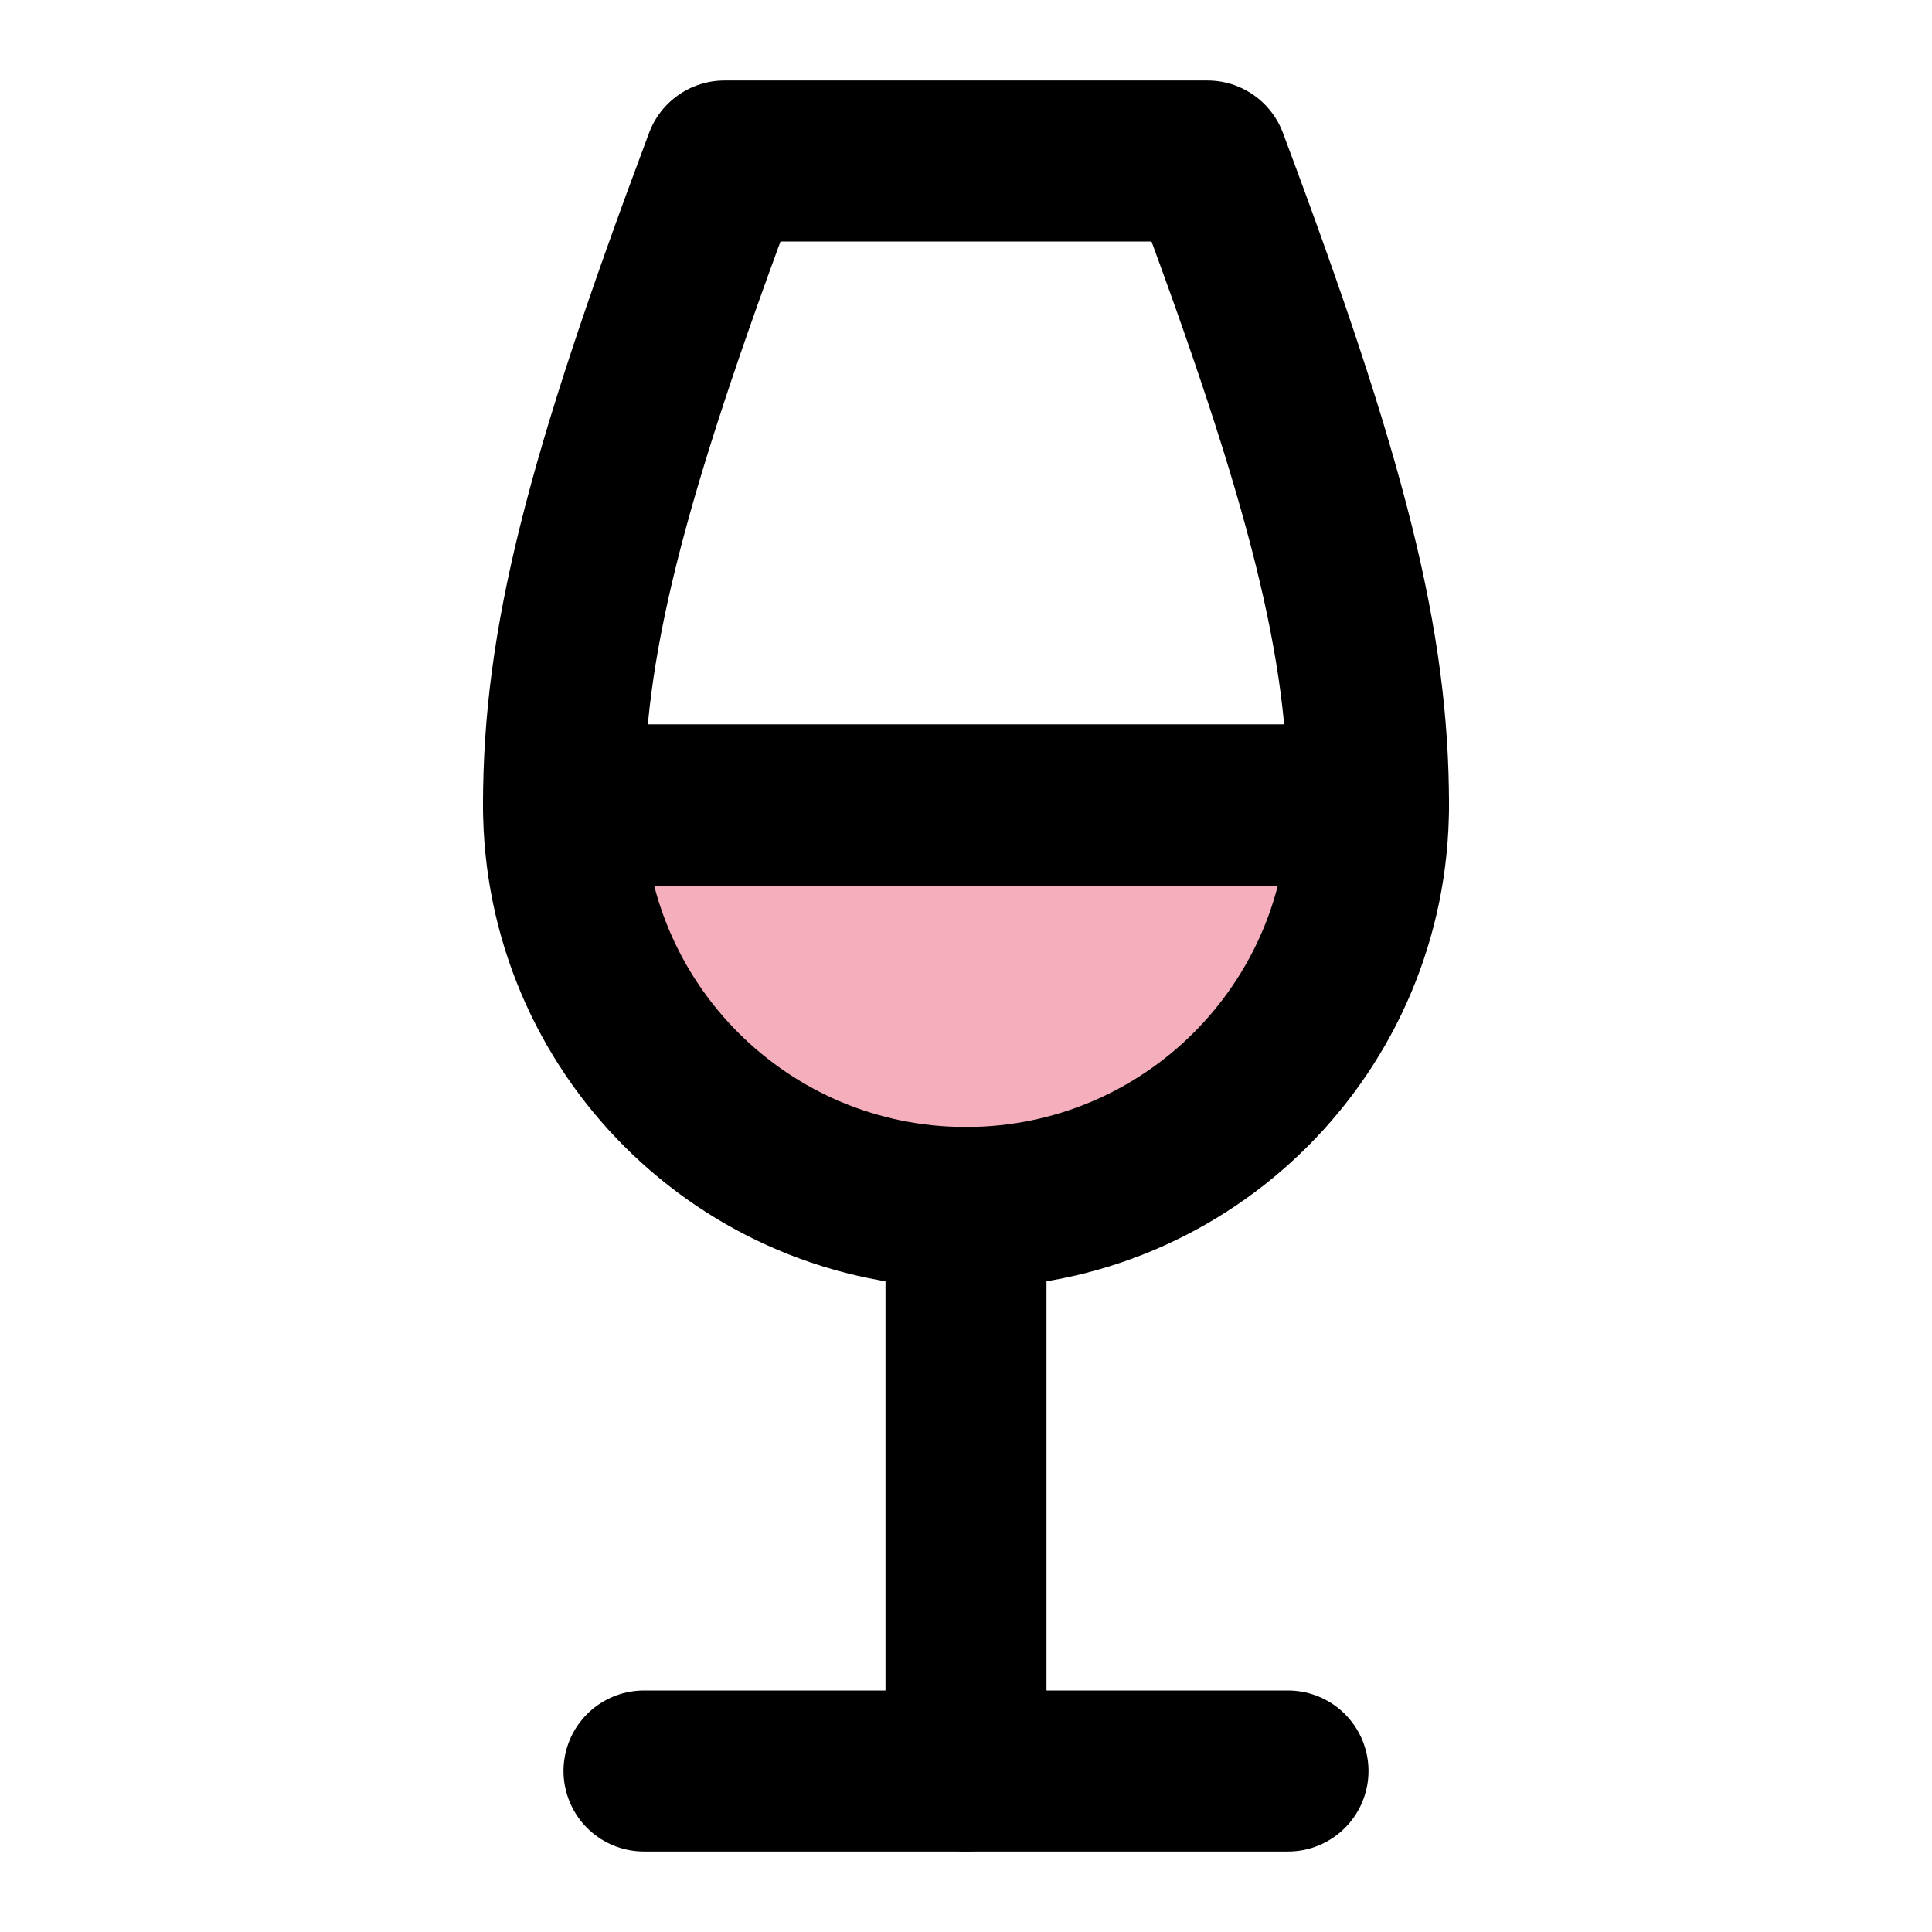
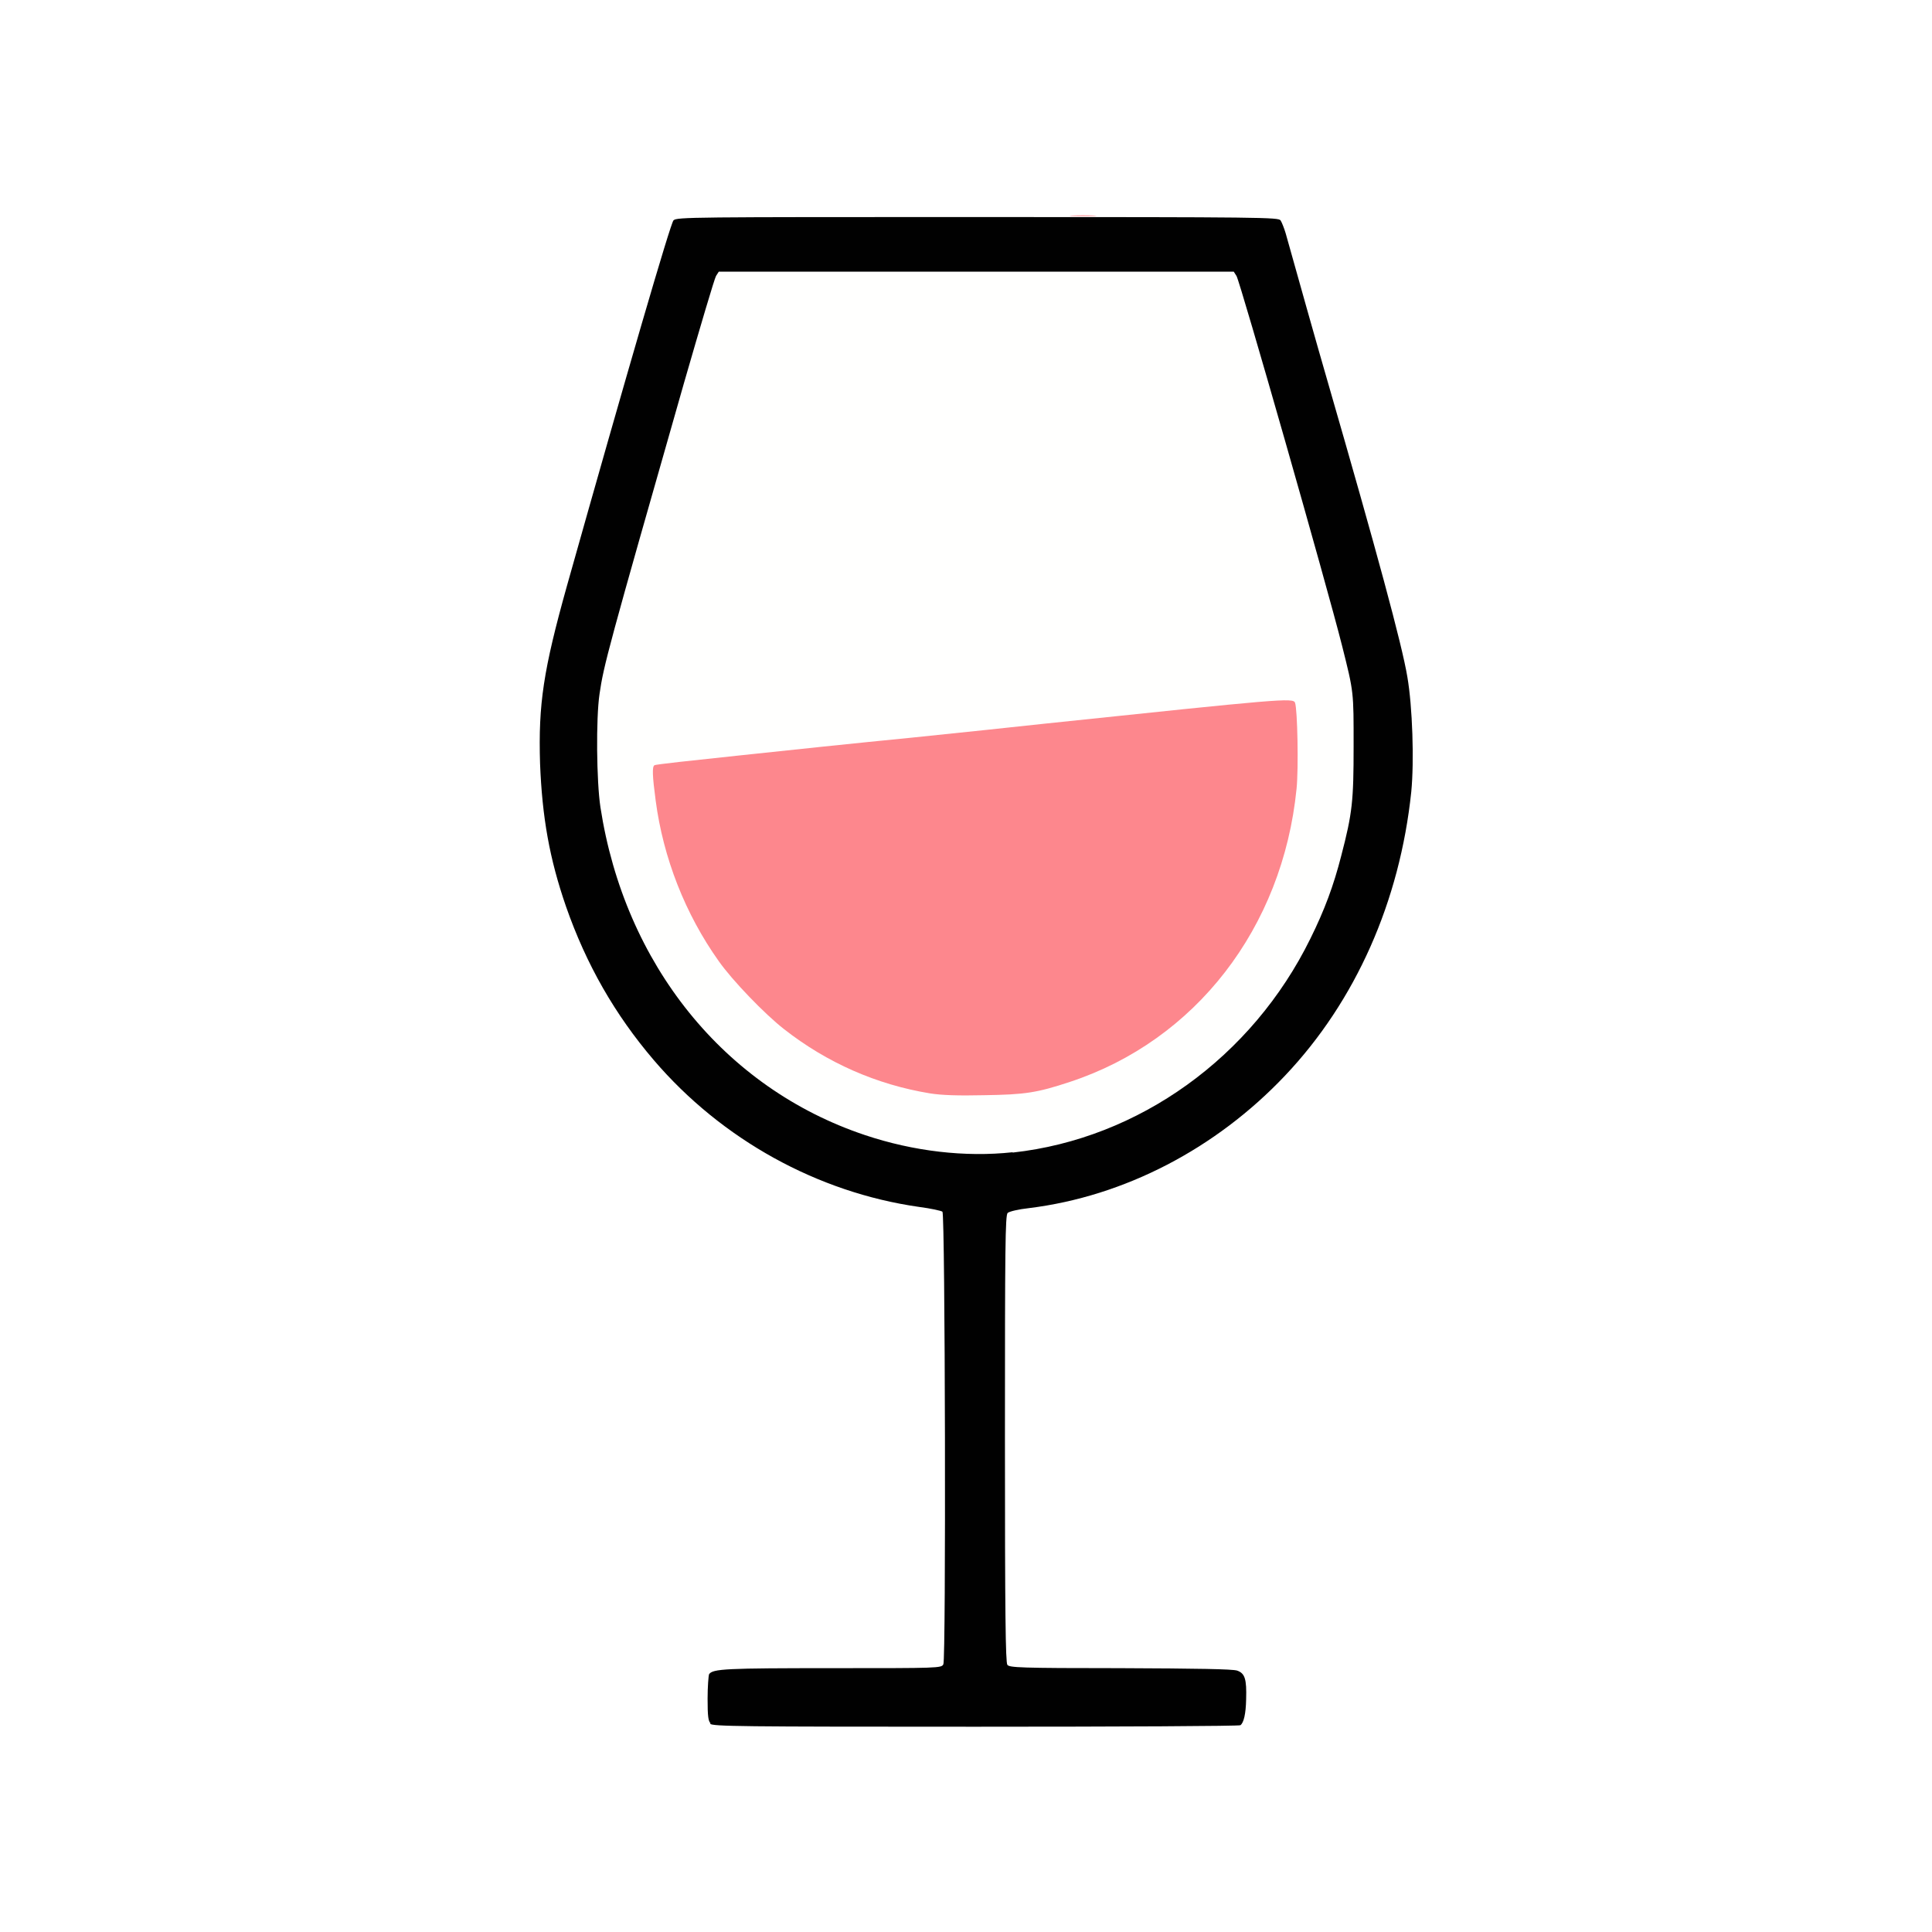
- <svg xmlns="http://www.w3.org/2000/svg" width="64" height="64" viewBox="0 0 24 24" fill="none" stroke="currentColor" stroke-width="2" stroke-linecap="round" stroke-linejoin="round" class="lucide lucide-wine w-8 h-8 text-[#0F5132]">
-   <defs>
-     <clipPath id="glassClip">
-       <path d="M12 15a5 5 0 0 0 5-5c0-2-.5-4-2-8H9c-1.5 4-2 6-2 8a5 5 0 0 0 5 5Z" />
-     </clipPath>
-   </defs>
-   <rect x="7" y="10" width="10" height="5" fill="#f4aebc" clip-path="url(#glassClip)" />
-   <path d="M8 22h8" />
-   <path d="M7 10h10" />
-   <path d="M12 15v7" />
-   <path d="M12 15a5 5 0 0 0 5-5c0-2-.5-4-2-8H9c-1.5 4-2 6-2 8a5 5 0 0 0 5 5Z" />
+ <svg xmlns="http://www.w3.org/2000/svg" version="1.0" width="64px" height="64px" viewBox="0 0 64 64" preserveAspectRatio="xMidYMid meet">
+   <g fill="#fffffe">
+     <path d="M31.03 38.37 c-0.79 -0.08 -1.75 -0.29 -2.56 -0.57 -4.66 -1.56 -7.96 -5.66 -8.76 -10.86 -0.14 -0.89 -0.16 -3.24 -0.04 -4.09 0.14 -0.98 0.26 -1.41 2.81 -10.34 0.53 -1.88 1.01 -3.47 1.06 -3.54 l0.09 -0.14 8.72 0 8.72 0 0.09 0.14 c0.13 0.20 3 10.28 3.50 12.27 0.39 1.56 0.38 1.49 0.38 3.50 0 2.04 -0.04 2.38 -0.41 3.83 -1.01 3.89 -3.53 7.03 -7 8.71 -2.04 0.98 -4.27 1.36 -6.59 1.12z m3.09 -2.40 c4.69 -1.02 8.12 -4.99 8.63 -10 0.08 -0.71 0.03 -2.38 -0.07 -2.54 -0.05 -0.08 -1.02 0.01 -7.31 0.67 -0.77 0.08 -2.89 0.30 -4.72 0.49 -1.82 0.19 -4.54 0.47 -6.03 0.63 -1.49 0.16 -2.74 0.31 -2.76 0.33 -0.08 0.08 0.12 1.42 0.32 2.23 0.34 1.34 0.99 2.74 1.81 3.88 0.45 0.64 1.52 1.75 2.16 2.25 1.43 1.12 3.07 1.84 4.84 2.13 0.70 0.12 2.47 0.08 3.13 -0.06z" />
+     <path d="M22.81 7.25 c0 -0.13 0.04 -0.13 6.28 -0.13 6.24 0 6.28 0 6.28 0.13 0 0.13 -0.04 0.13 -6.28 0.13 -6.24 0 -6.28 0 -6.28 -0.13z" />
+     <path d="M36.38 7.25 c0 -0.13 0.04 -0.13 2.91 -0.13 2.81 0 3.15 0.02 3.15 0.19 0 0.04 -1.13 0.06 -3.03 0.06 -2.99 0 -3.03 0 -3.03 -0.13z" />
+   </g>
+   <g fill="#010101">
+     <path d="M23.54 57.09 c-0.08 -0.08 -0.10 -0.24 -0.10 -0.82 0 -0.40 0.03 -0.77 0.05 -0.81 0.12 -0.18 0.56 -0.20 4.09 -0.20 3.52 0 3.61 0 3.67 -0.13 0.09 -0.16 0.06 -14.91 -0.03 -14.99 -0.03 -0.03 -0.39 -0.11 -0.78 -0.16 -3.36 -0.48 -6.53 -2.23 -8.78 -4.86 -1.29 -1.51 -2.24 -3.17 -2.91 -5.09 -0.55 -1.59 -0.79 -2.96 -0.86 -4.74 -0.06 -1.97 0.11 -3.09 0.89 -5.88 1.99 -7.07 3.43 -12.01 3.53 -12.11 0.11 -0.11 0.56 -0.11 10.07 -0.11 9.51 0 9.96 0.01 10.04 0.11 0.04 0.06 0.12 0.26 0.17 0.43 0.36 1.29 1.05 3.74 1.39 4.91 1.63 5.64 2.46 8.70 2.64 9.78 0.17 0.98 0.23 2.79 0.13 3.81 -0.38 3.63 -1.84 6.93 -4.18 9.40 -2.29 2.42 -5.32 4 -8.48 4.39 -0.36 0.04 -0.65 0.11 -0.71 0.16 -0.08 0.08 -0.09 1.13 -0.09 7.48 0 5.81 0.02 7.41 0.08 7.49 0.07 0.09 0.39 0.11 3.73 0.11 2.59 0.01 3.72 0.03 3.88 0.08 0.26 0.09 0.32 0.28 0.30 0.95 -0.01 0.49 -0.08 0.78 -0.19 0.86 -0.04 0.03 -3.99 0.05 -8.78 0.05 -7.82 0 -8.71 -0.01 -8.79 -0.10z m10.01 -18.91 c4.18 -0.46 7.93 -3.16 9.86 -7.09 0.47 -0.95 0.77 -1.76 1.02 -2.74 0.37 -1.42 0.41 -1.81 0.41 -3.64 0 -1.80 0.01 -1.76 -0.38 -3.31 -0.50 -1.99 -3.38 -12.07 -3.50 -12.26 l-0.09 -0.14 -8.53 0 -8.53 0 -0.09 0.14 c-0.05 0.08 -0.52 1.67 -1.06 3.54 -2.53 8.86 -2.66 9.35 -2.80 10.31 -0.12 0.81 -0.10 2.89 0.03 3.75 0.80 5.20 4.10 9.30 8.76 10.86 1.61 0.54 3.33 0.74 4.89 0.57z" />
+   </g>
+   <g fill="#fd878d">
+     <path d="M30.81 36.22 c-1.77 -0.29 -3.41 -1.01 -4.84 -2.13 -0.64 -0.50 -1.71 -1.61 -2.16 -2.25 -1.11 -1.56 -1.84 -3.42 -2.09 -5.32 -0.11 -0.82 -0.12 -1.13 -0.04 -1.17 0.03 -0.03 1.27 -0.16 2.77 -0.32 1.49 -0.16 4.06 -0.43 5.71 -0.59 1.65 -0.17 3.66 -0.38 4.47 -0.47 7.81 -0.82 8.21 -0.86 8.27 -0.69 0.08 0.21 0.12 2.17 0.05 2.85 -0.46 4.61 -3.35 8.34 -7.51 9.71 -1.09 0.36 -1.48 0.42 -2.84 0.44 -0.88 0.02 -1.41 0 -1.79 -0.06z" />
+     <path d="M35.52 7.14 c0.19 -0.01 0.52 -0.01 0.72 0 0.19 0.01 0.03 0.02 -0.36 0.02 -0.39 0 -0.56 -0.01 -0.36 -0.02z" />
+   </g>
</svg>
